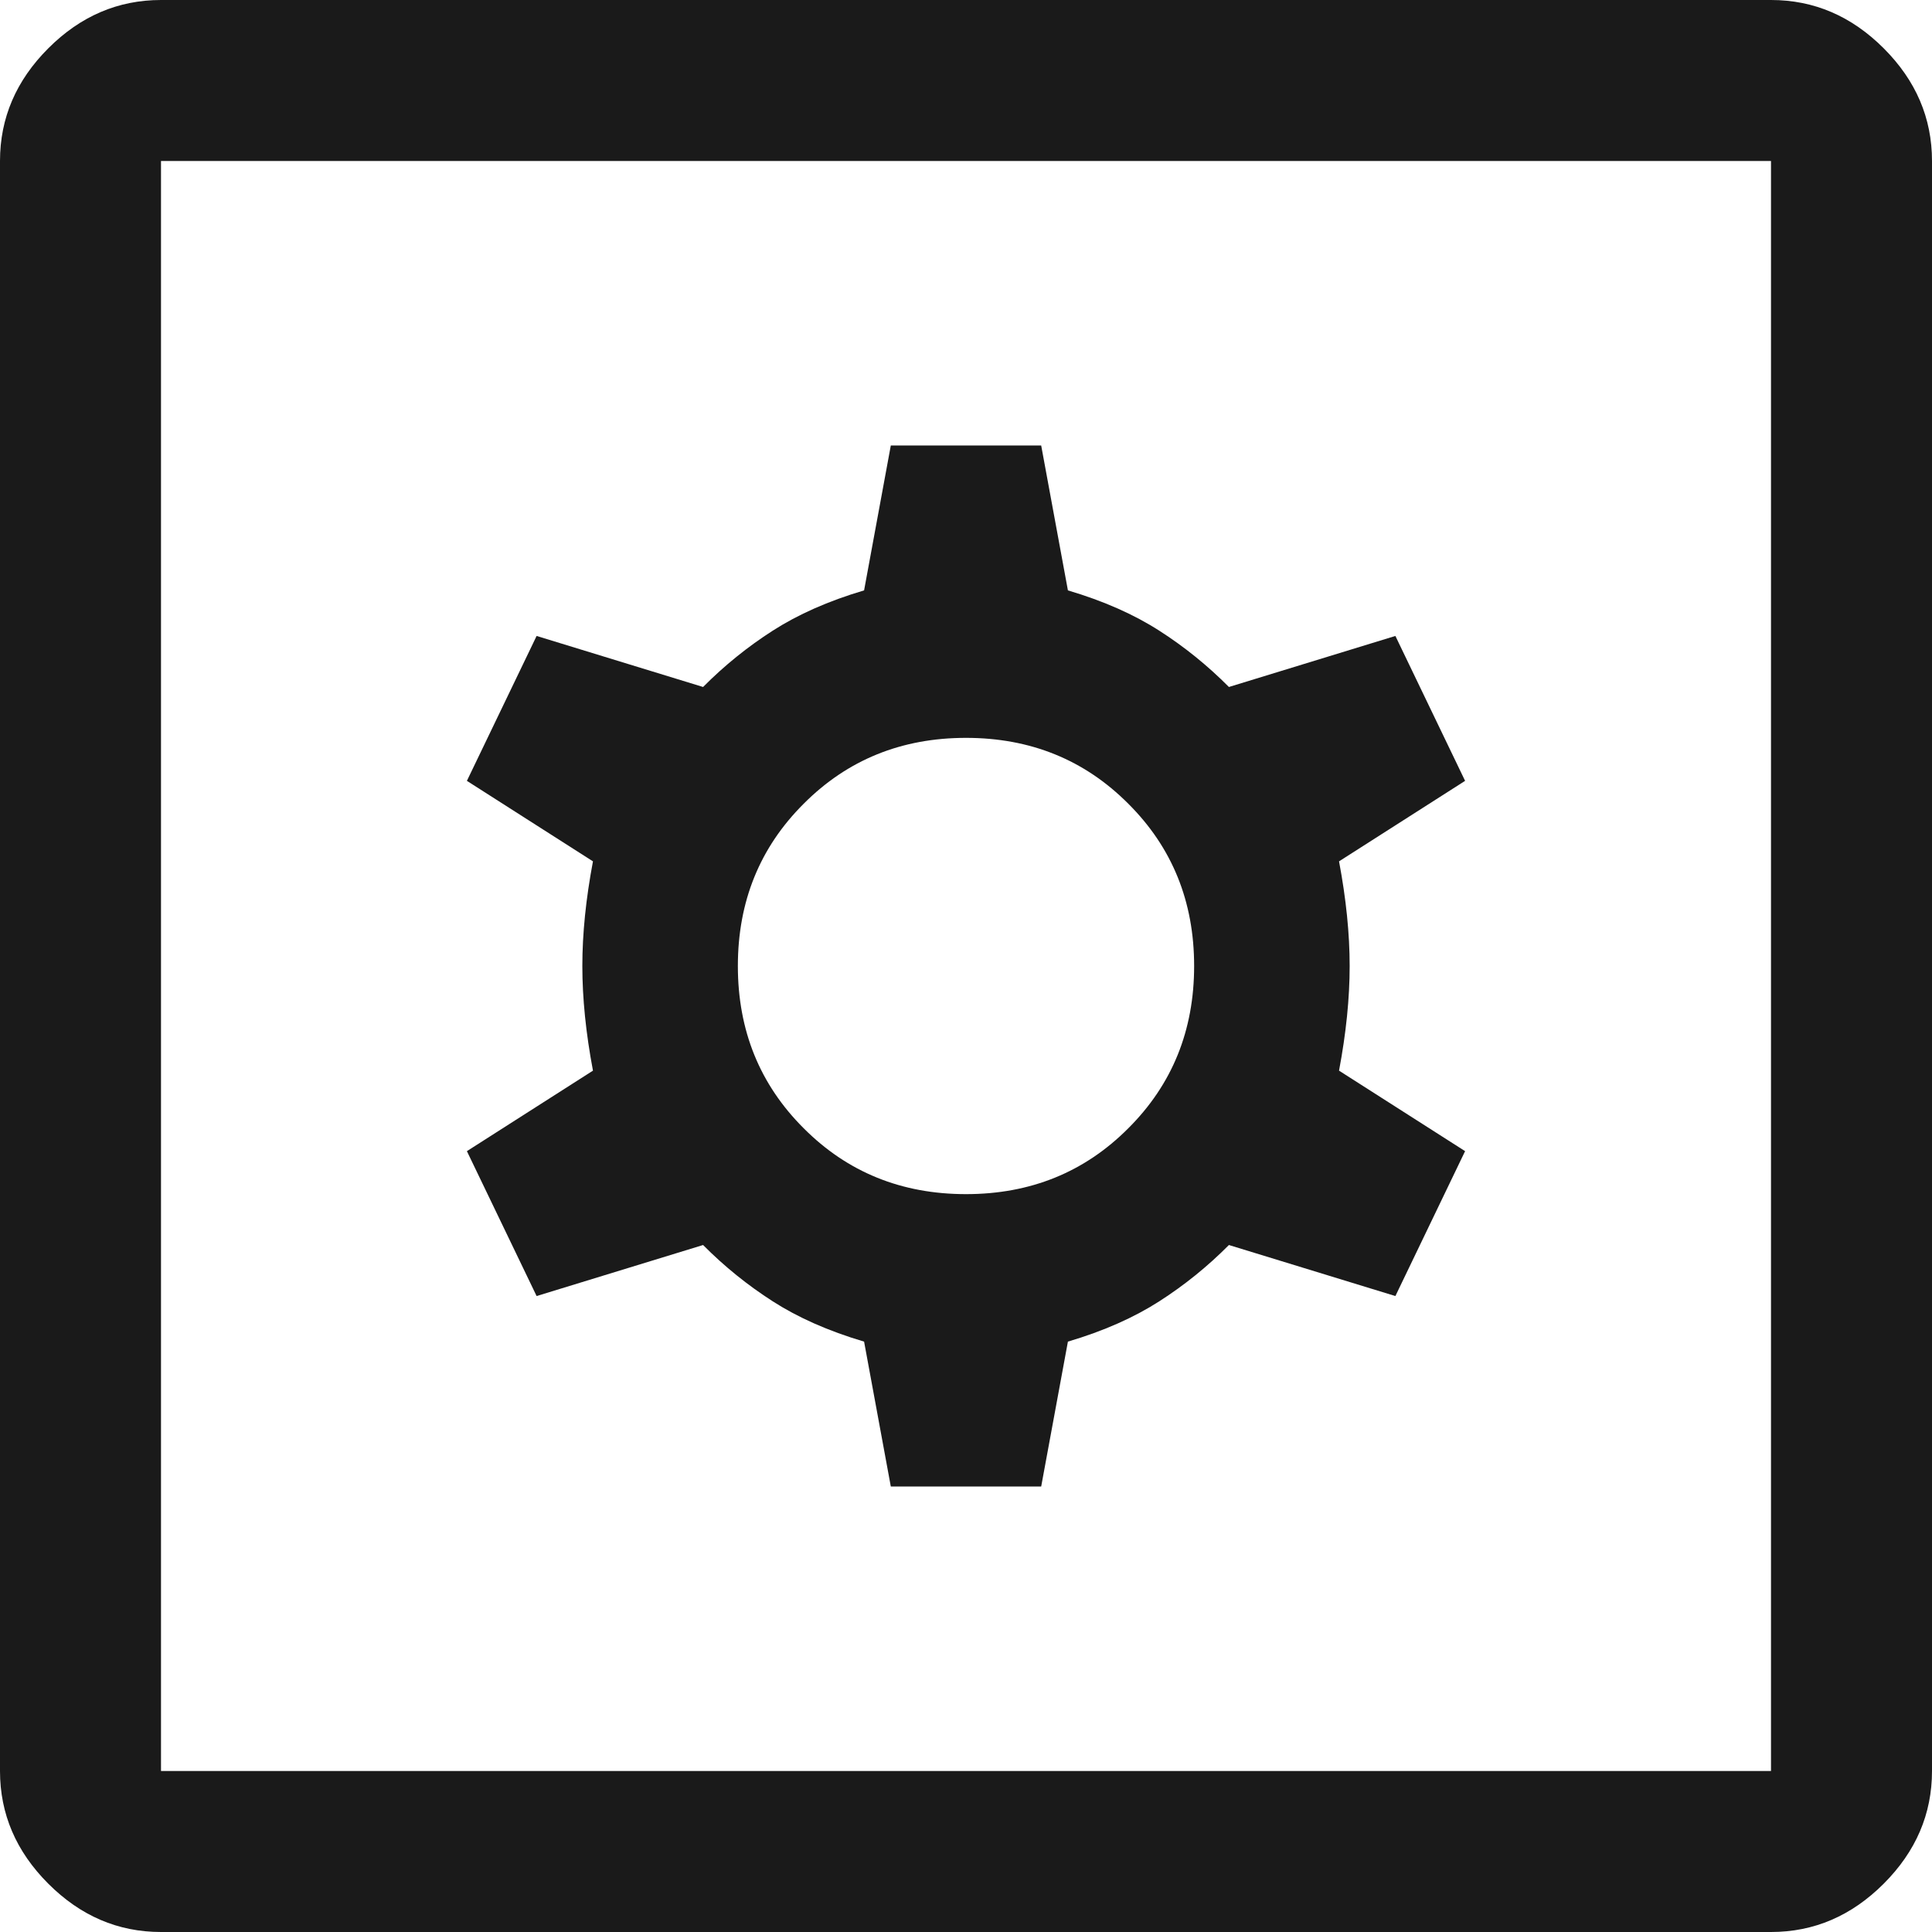
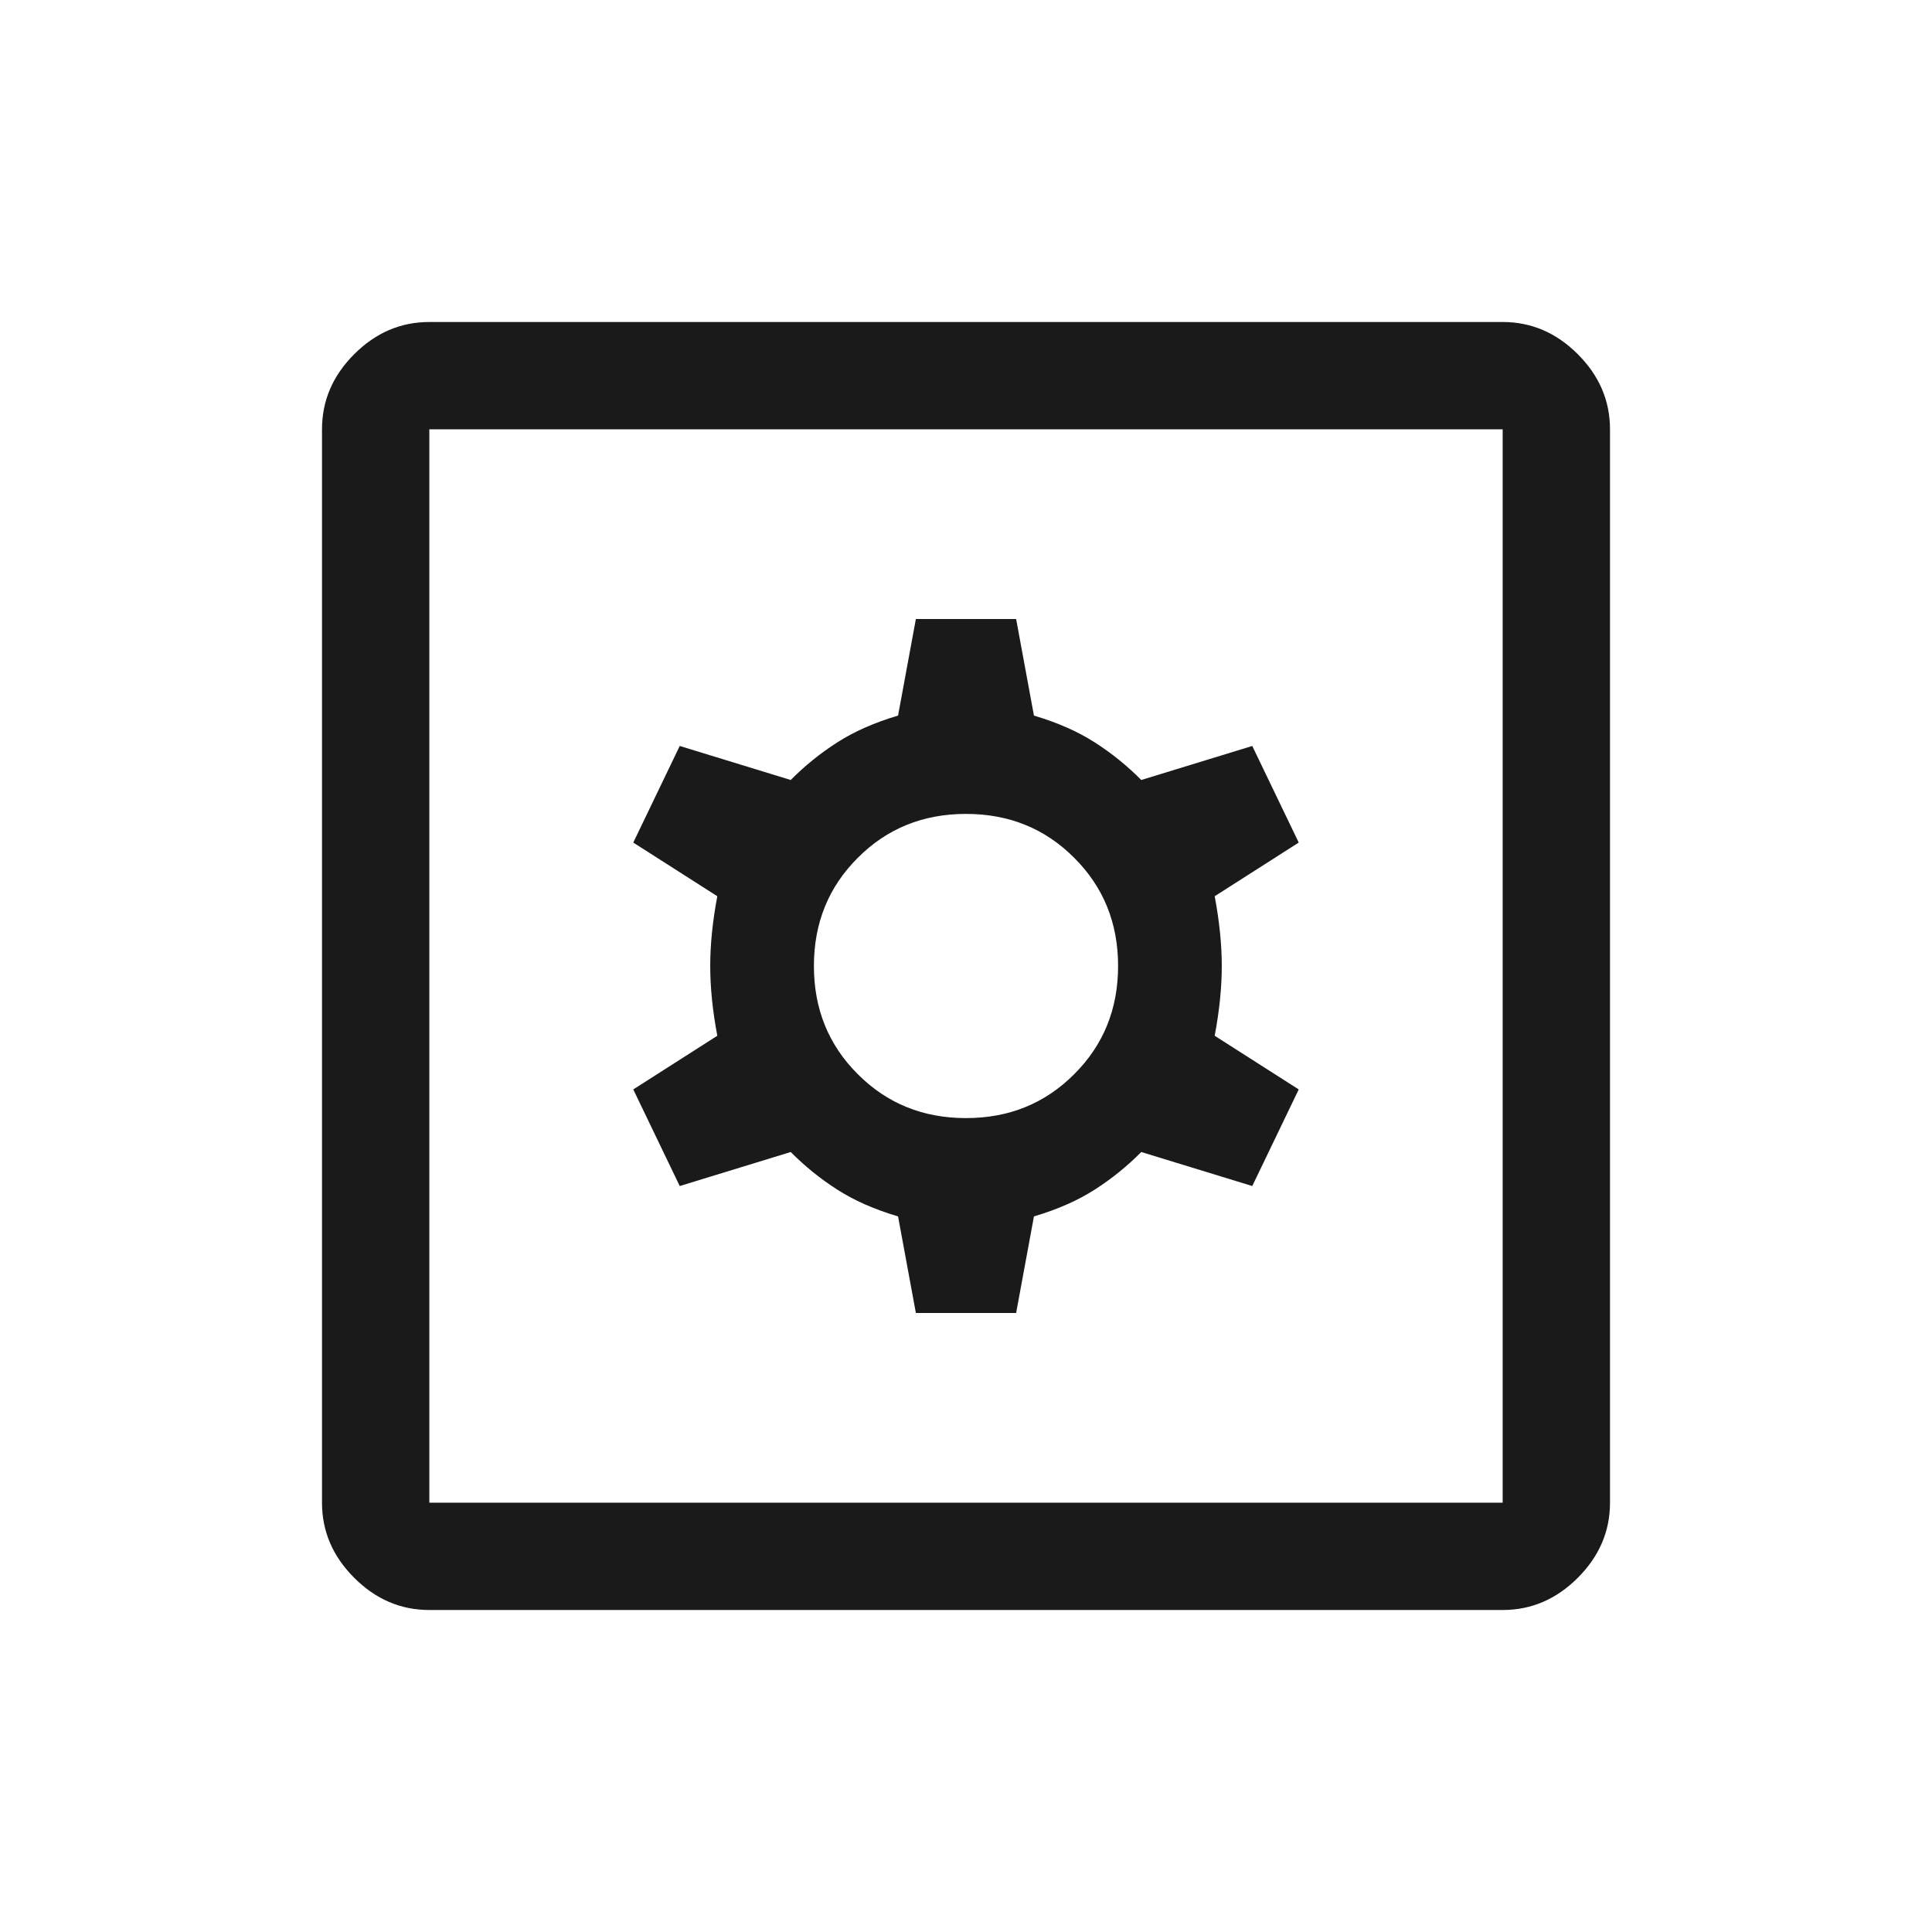
- <svg xmlns="http://www.w3.org/2000/svg" width="20" height="20" viewBox="0 0 12 12" fill="#1A1A1A">
-   <path d="M1 12C0.733 12 0.5 11.9 0.3 11.7C0.1 11.5 0 11.267 0 11V1C0 0.733 0.1 0.5 0.3 0.3C0.5 0.1 0.733 0 1 0H11C11.267 0 11.5 0.1 11.7 0.3C11.9 0.5 12 0.733 12 1V11C12 11.267 11.9 11.5 11.7 11.7C11.5 11.9 11.267 12 11 12H1ZM1 11H11V1H1V11ZM5.533 9.233H6.467L6.633 8.333C6.856 8.267 7.044 8.183 7.2 8.083C7.356 7.983 7.5 7.867 7.633 7.733L8.667 8.05L9.1 7.15L8.317 6.65C8.361 6.417 8.383 6.2 8.383 6C8.383 5.8 8.361 5.583 8.317 5.35L9.1 4.85L8.667 3.95L7.633 4.267C7.5 4.133 7.356 4.017 7.2 3.917C7.044 3.817 6.856 3.733 6.633 3.667L6.467 2.767H5.533L5.367 3.667C5.144 3.733 4.956 3.817 4.8 3.917C4.644 4.017 4.5 4.133 4.367 4.267L3.333 3.95L2.9 4.85L3.683 5.35C3.639 5.583 3.617 5.8 3.617 6C3.617 6.2 3.639 6.417 3.683 6.65L2.9 7.15L3.333 8.05L4.367 7.733C4.5 7.867 4.644 7.983 4.8 8.083C4.956 8.183 5.144 8.267 5.367 8.333L5.533 9.233ZM6 7.417C5.6 7.417 5.264 7.281 4.992 7.008C4.719 6.736 4.583 6.4 4.583 6C4.583 5.6 4.719 5.264 4.992 4.992C5.264 4.719 5.6 4.583 6 4.583C6.4 4.583 6.736 4.719 7.008 4.992C7.281 5.264 7.417 5.6 7.417 6C7.417 6.4 7.281 6.736 7.008 7.008C6.736 7.281 6.4 7.417 6 7.417ZM1 11V1V11Z" />
+ <svg xmlns="http://www.w3.org/2000/svg" width="18" height="18" viewBox="0 0 18 18" fill="none">
+   <path d="M4 15C3.733 15 3.5 14.9 3.3 14.7C3.1 14.5 3 14.267 3 14V4C3 3.733 3.1 3.5 3.3 3.3C3.5 3.1 3.733 3 4 3H14C14.267 3 14.5 3.1 14.7 3.3C14.9 3.5 15 3.733 15 4V14C15 14.267 14.9 14.5 14.7 14.7C14.5 14.9 14.267 15 14 15H4ZM4 14H14V4H4V14ZM8.533 12.233H9.467L9.633 11.333C9.856 11.267 10.044 11.183 10.2 11.083C10.356 10.983 10.5 10.867 10.633 10.733L11.667 11.05L12.1 10.15L11.317 9.65C11.361 9.417 11.383 9.2 11.383 9C11.383 8.8 11.361 8.583 11.317 8.35L12.1 7.85L11.667 6.95L10.633 7.267C10.5 7.133 10.356 7.017 10.2 6.917C10.044 6.817 9.856 6.733 9.633 6.667L9.467 5.767H8.533L8.367 6.667C8.144 6.733 7.956 6.817 7.8 6.917C7.644 7.017 7.5 7.133 7.367 7.267L6.333 6.95L5.9 7.85L6.683 8.35C6.639 8.583 6.617 8.8 6.617 9C6.617 9.2 6.639 9.417 6.683 9.65L5.9 10.15L6.333 11.05L7.367 10.733C7.5 10.867 7.644 10.983 7.8 11.083C7.956 11.183 8.144 11.267 8.367 11.333L8.533 12.233ZM9 10.417C8.6 10.417 8.264 10.281 7.992 10.008C7.719 9.736 7.583 9.4 7.583 9C7.583 8.6 7.719 8.264 7.992 7.992C8.264 7.719 8.6 7.583 9 7.583C9.4 7.583 9.736 7.719 10.008 7.992C10.281 8.264 10.417 8.6 10.417 9C10.417 9.4 10.281 9.736 10.008 10.008C9.736 10.281 9.4 10.417 9 10.417ZM4 14V4V14Z" fill="#1A1A1A" />
</svg>
